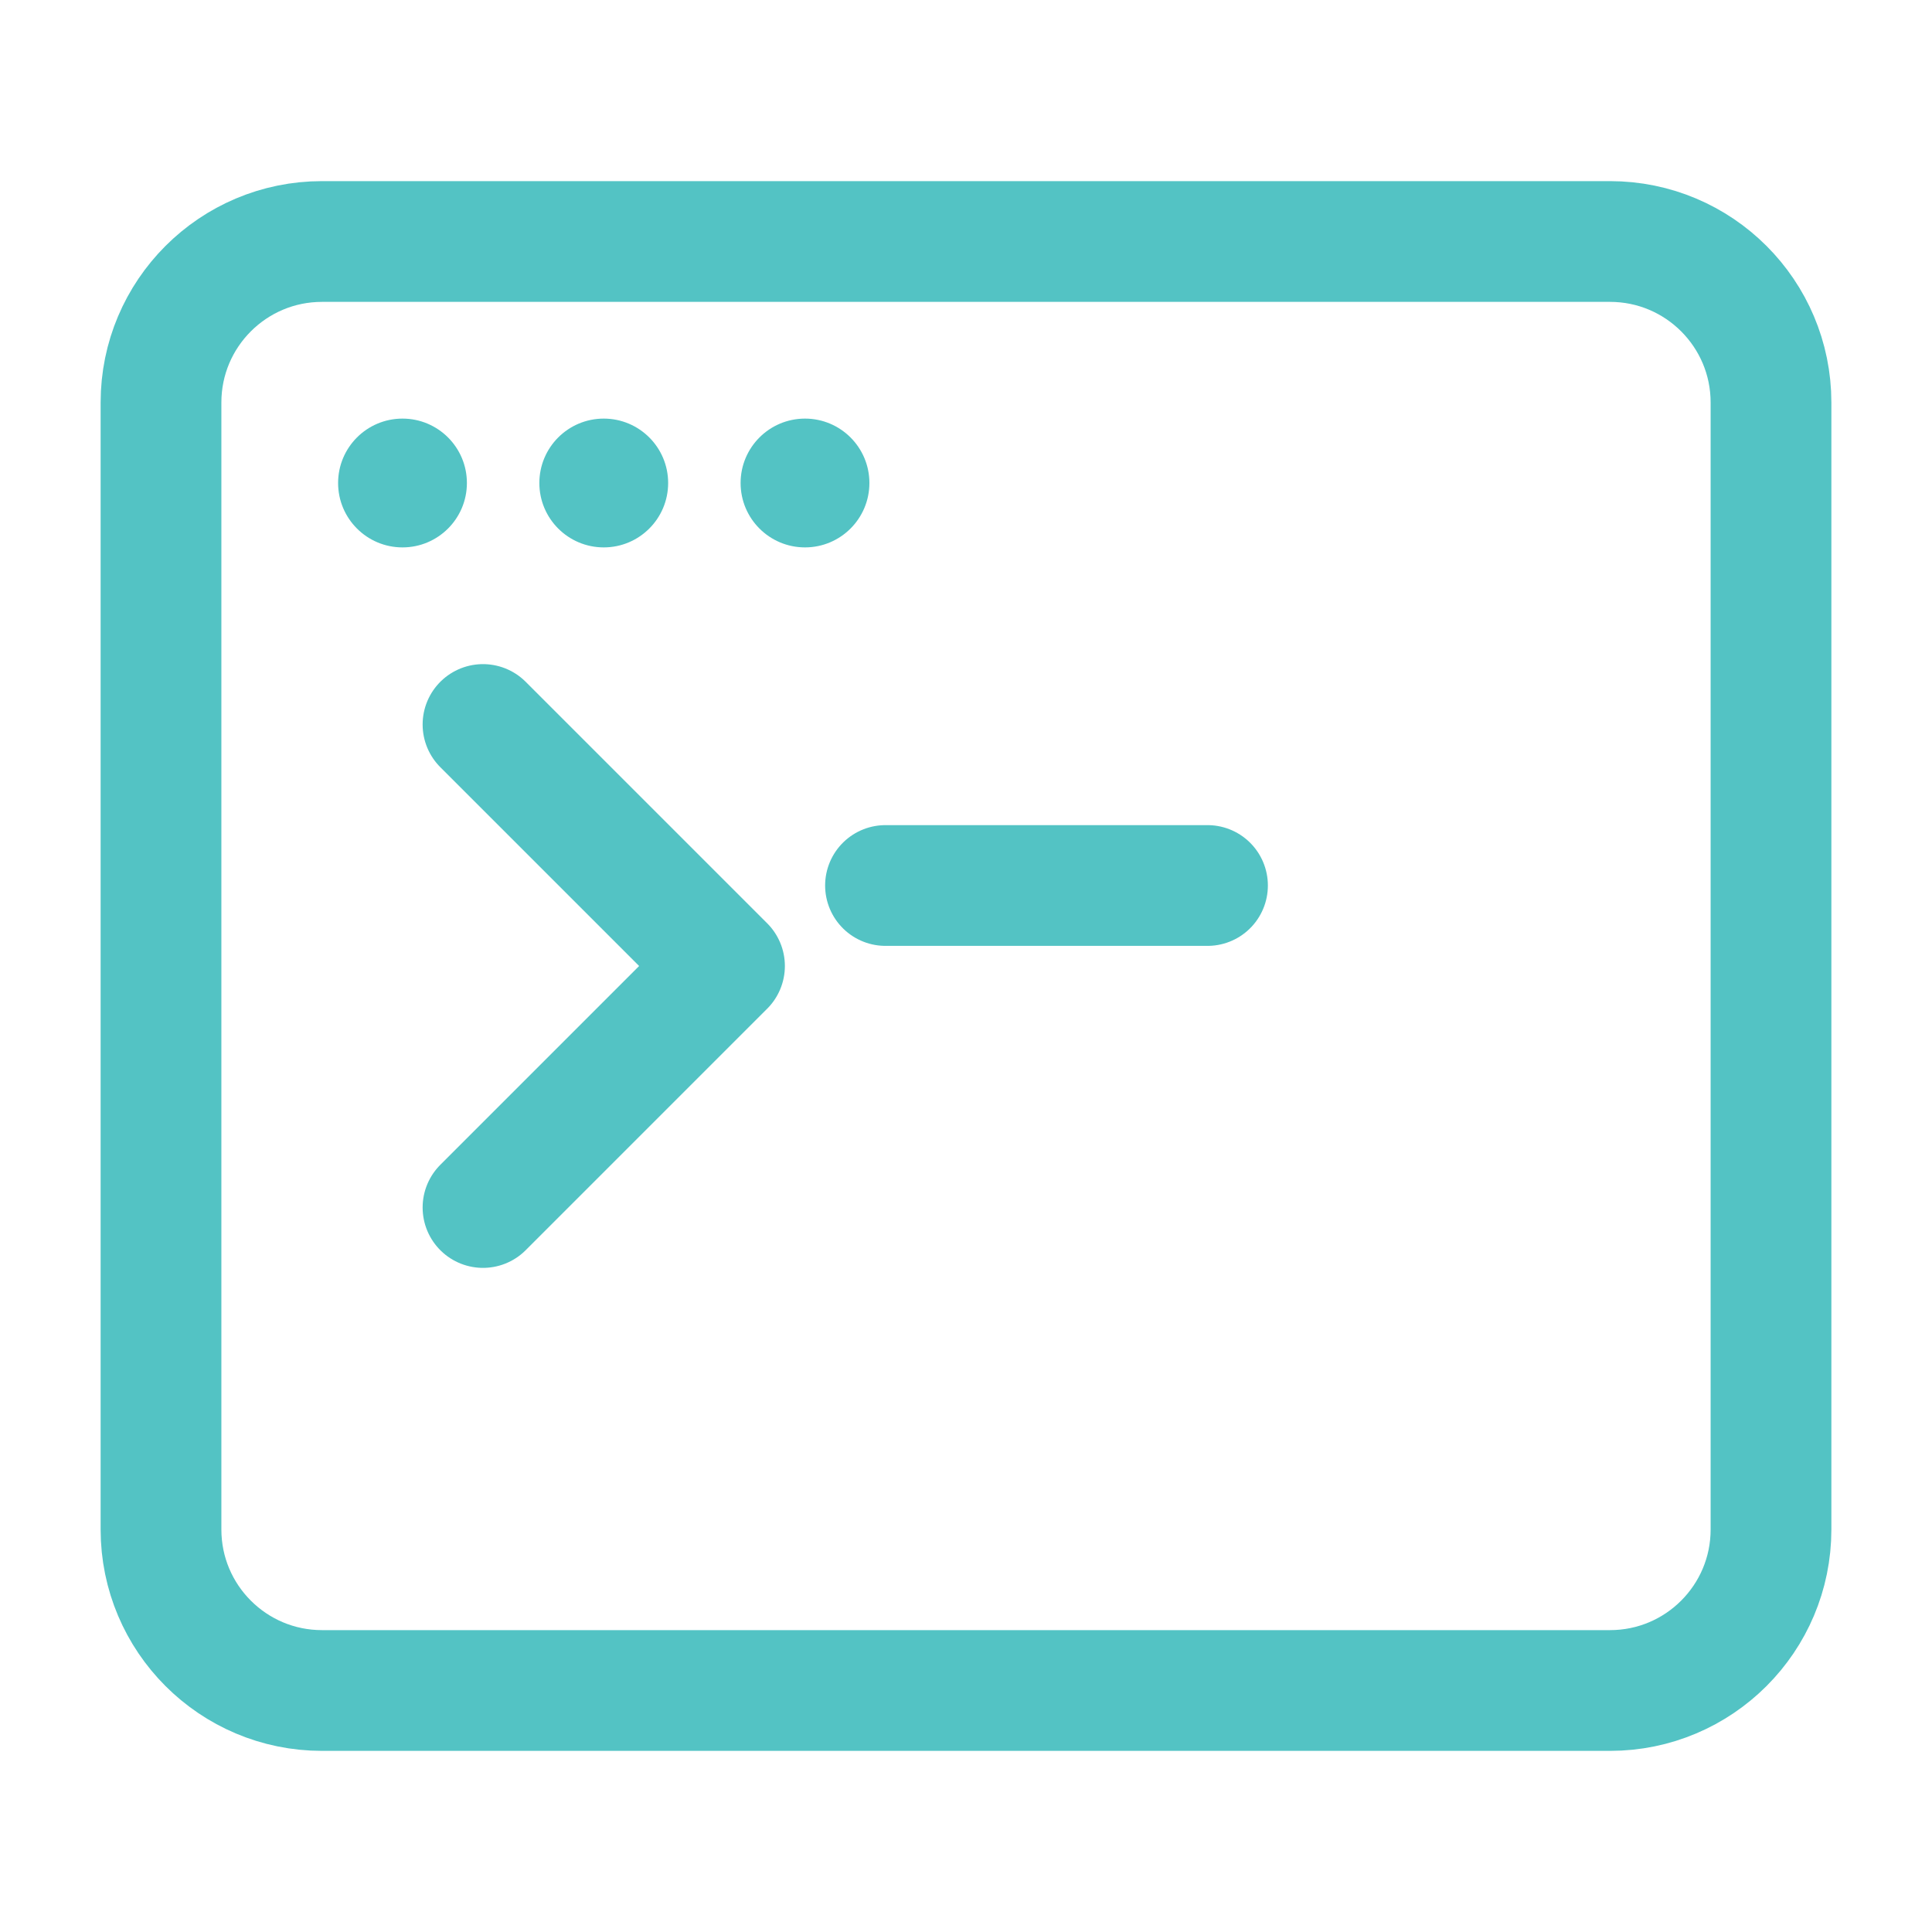
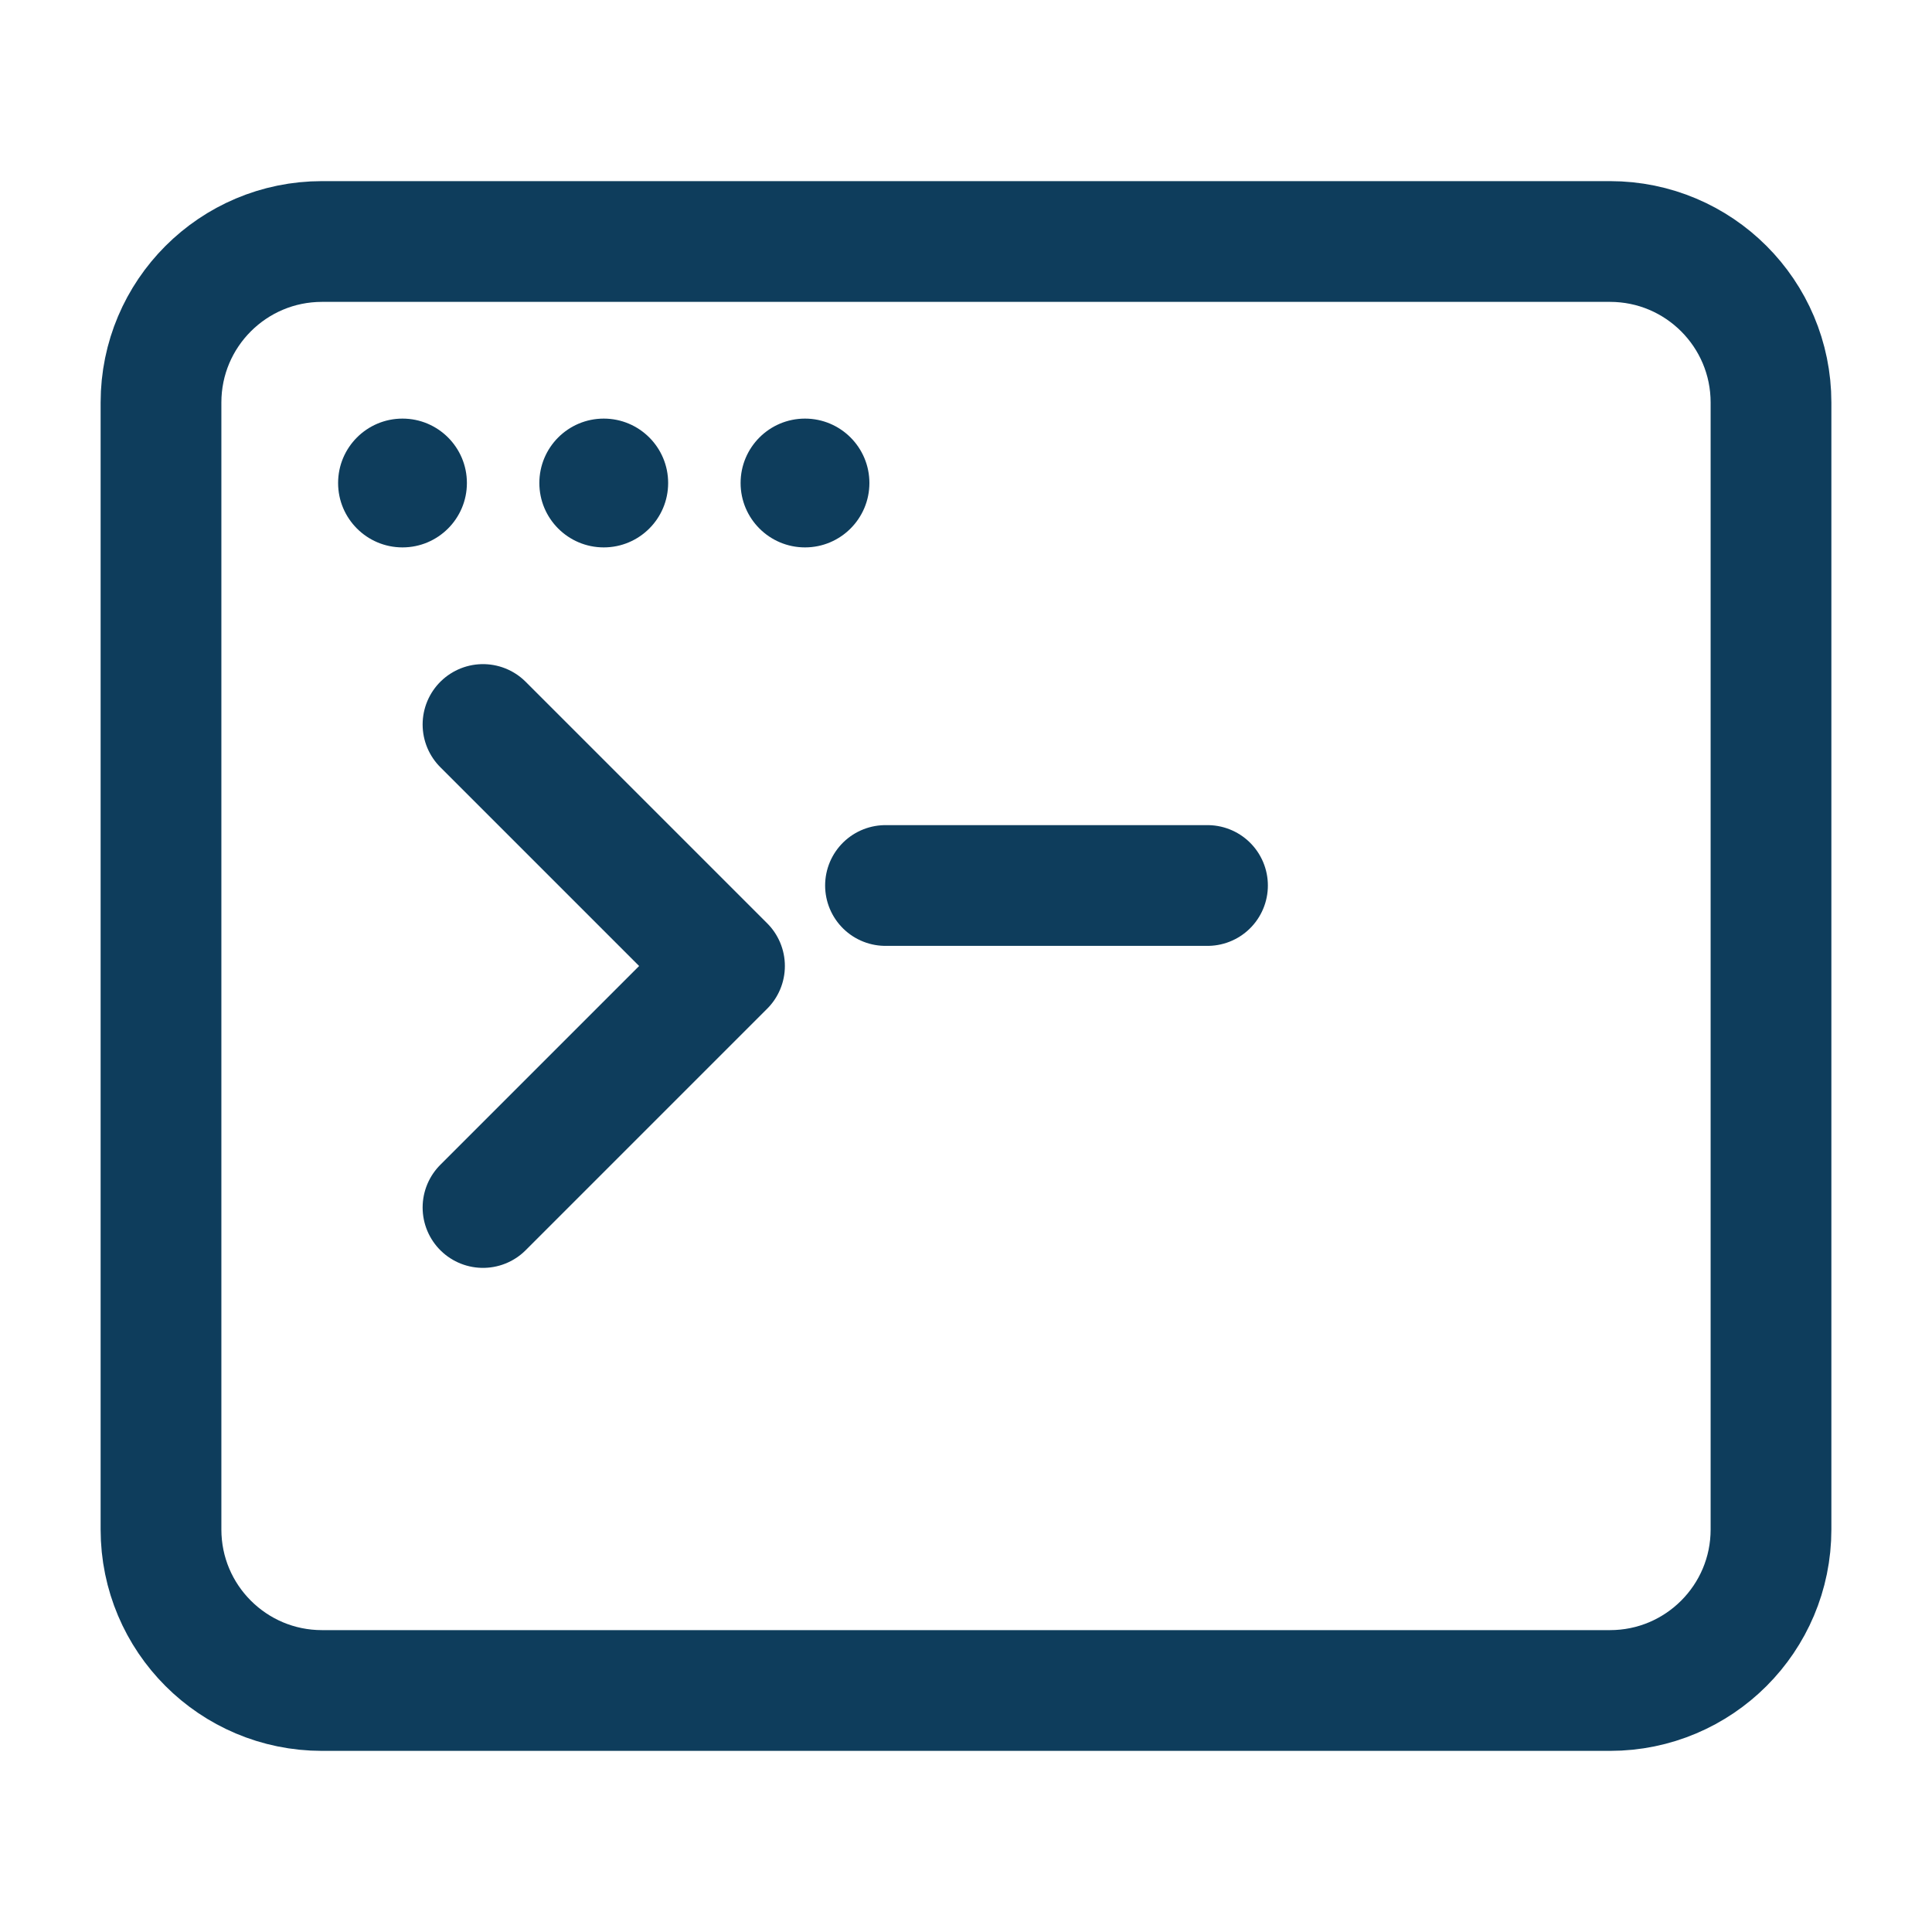
<svg xmlns="http://www.w3.org/2000/svg" viewBox="0 0 24 24" width="24" height="24">
-   <rect x="2" y="3" width="20" height="18" rx="2" fill="none" stroke="#53c3c4" stroke-width="1.5" />
-   <polyline points="6,9 9,12 6,15" fill="none" stroke="#53c3c4" stroke-width="1.5" stroke-linecap="round" stroke-linejoin="round" />
-   <line x1="11" y1="11" x2="15" y2="11" stroke="#53c3c4" stroke-width="1.5" stroke-linecap="round" />
-   <circle cx="5" cy="6" r="0.8" fill="#53c3c4" />
-   <circle cx="7.5" cy="6" r="0.8" fill="#53c3c4" />
-   <circle cx="10" cy="6" r="0.8" fill="#53c3c4" />
+   <rect x="2" y="3" width="20" height="18" rx="2" fill="none" stroke="#0E3D5C" stroke-width="1.5" />
+   <polyline points="6,9 9,12 6,15" fill="none" stroke="#0E3D5C" stroke-width="1.5" stroke-linecap="round" stroke-linejoin="round" />
+   <line x1="11" y1="11" x2="15" y2="11" stroke="#0E3D5C" stroke-width="1.5" stroke-linecap="round" />
+   <circle cx="5" cy="6" r="0.8" fill="#0E3D5C" />
+   <circle cx="7.5" cy="6" r="0.8" fill="#0E3D5C" />
+   <circle cx="10" cy="6" r="0.8" fill="#0E3D5C" />
</svg>
